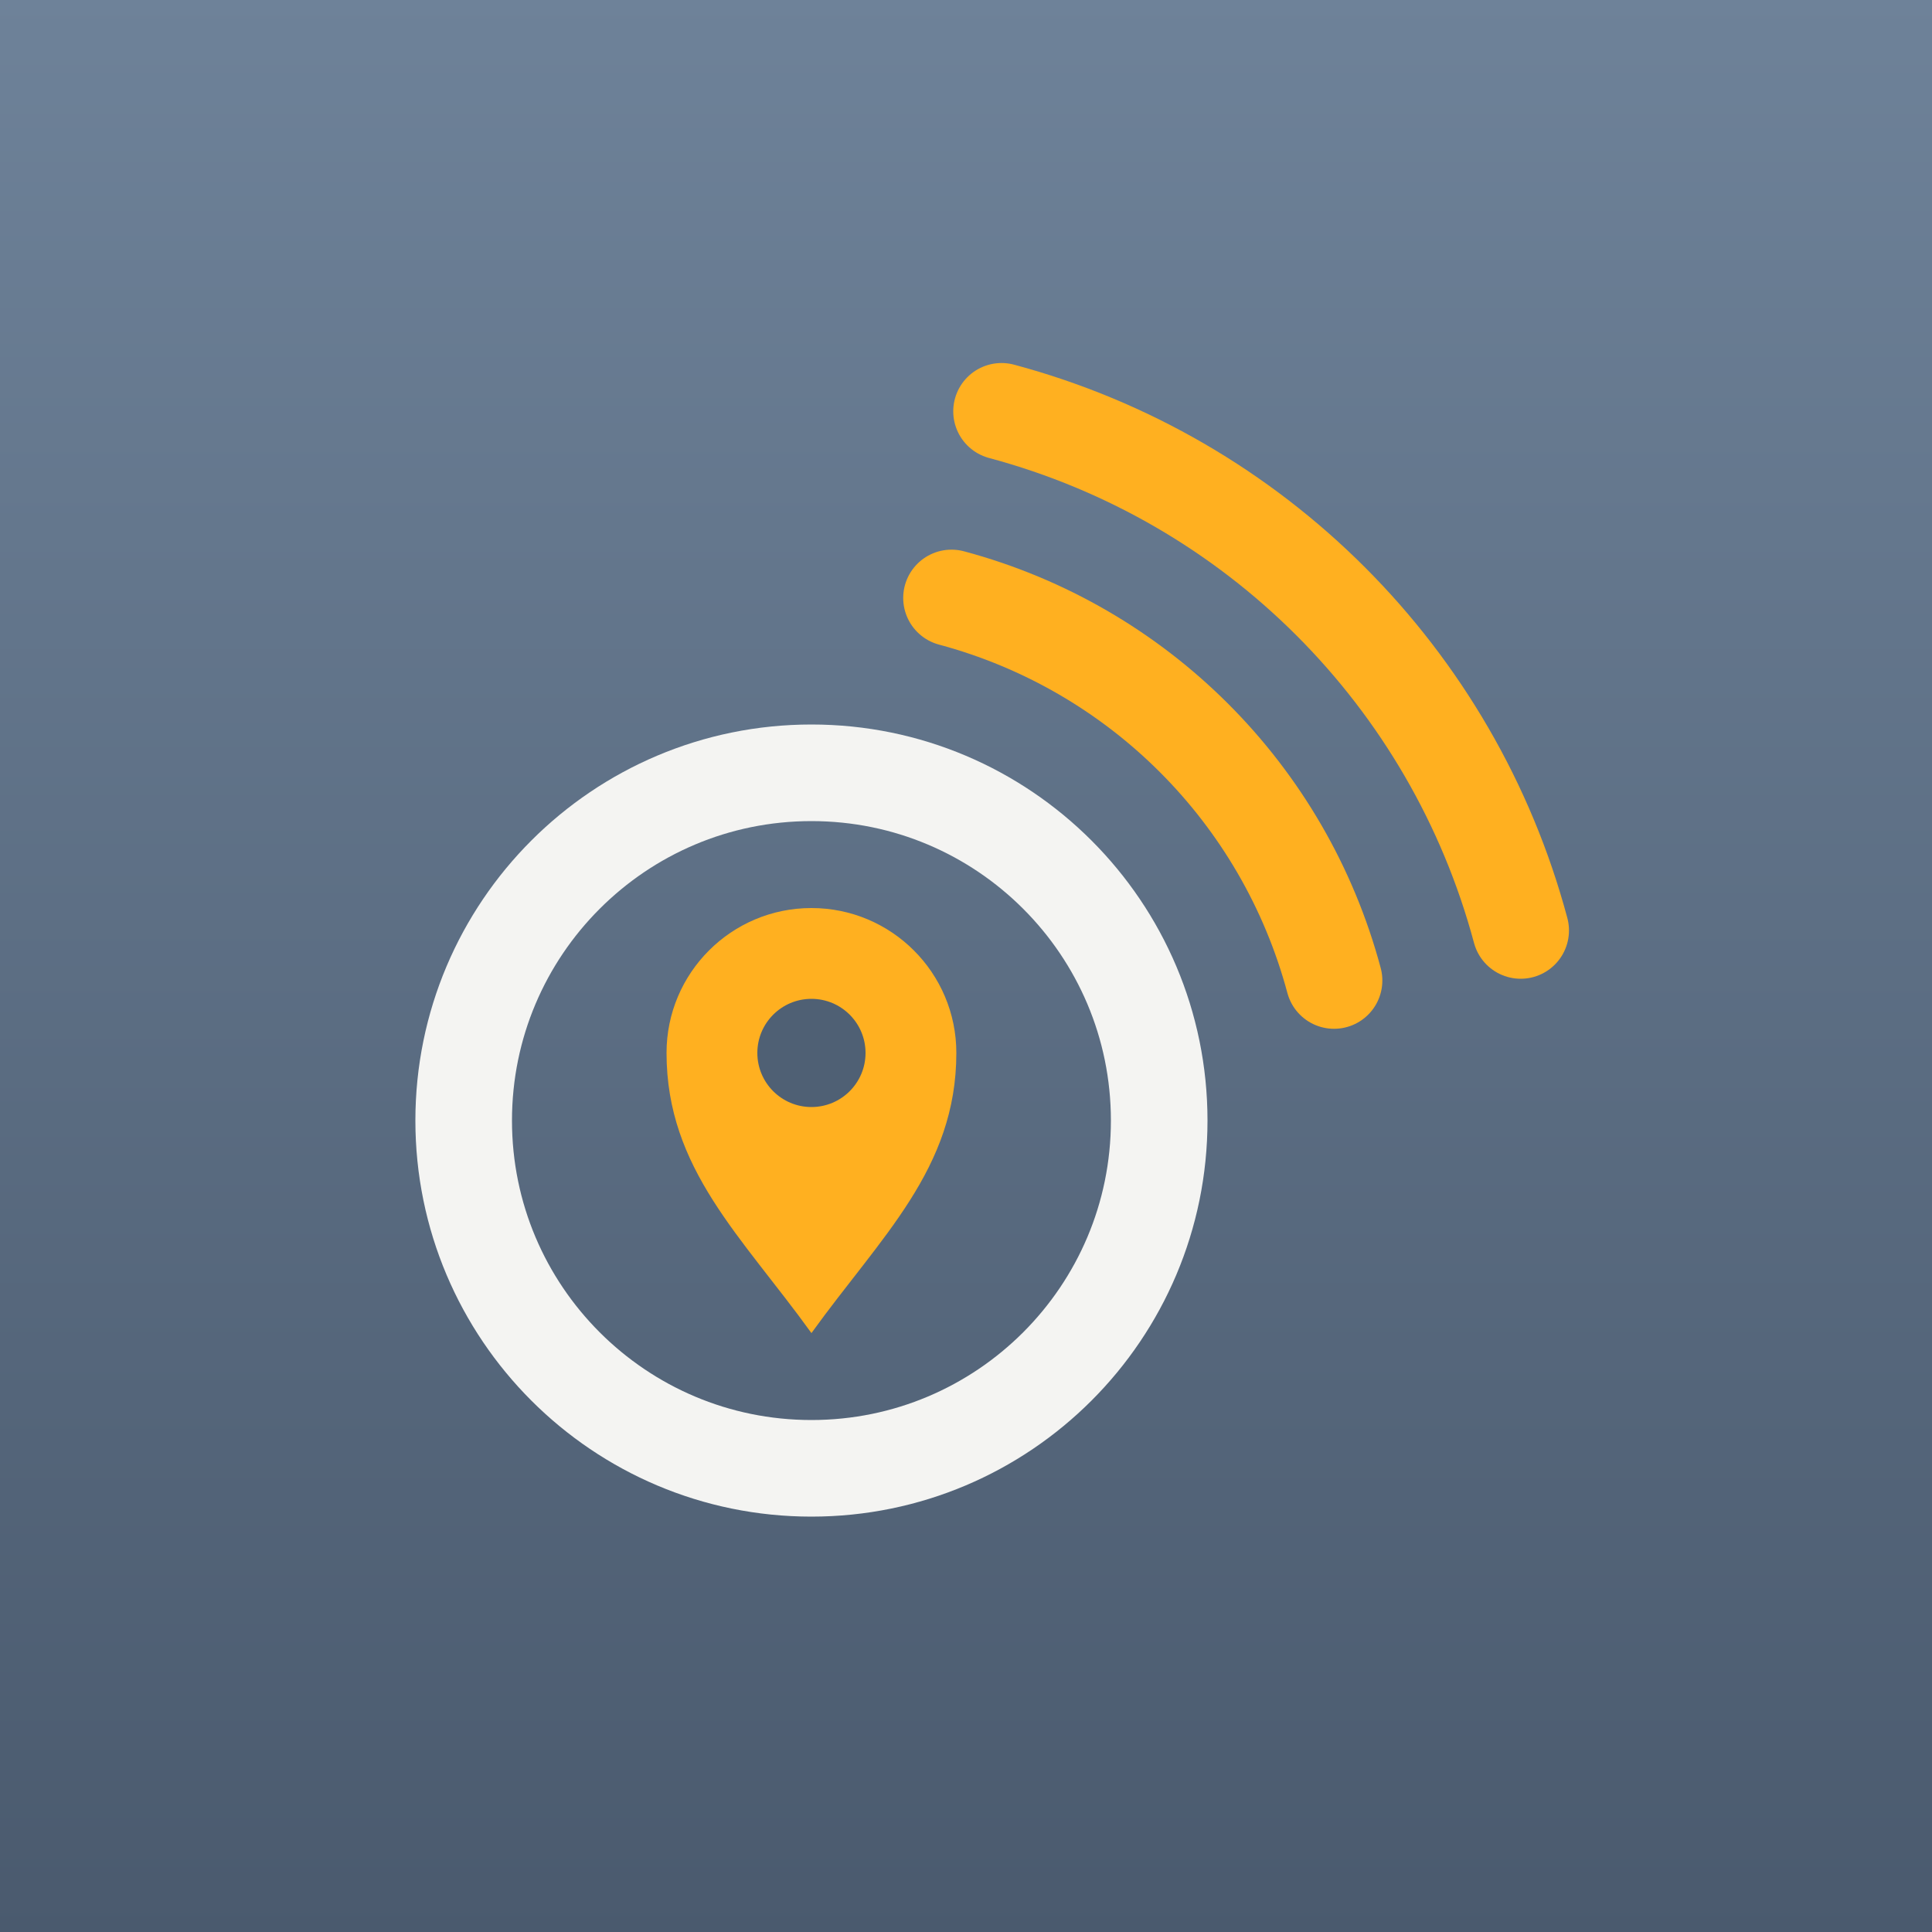
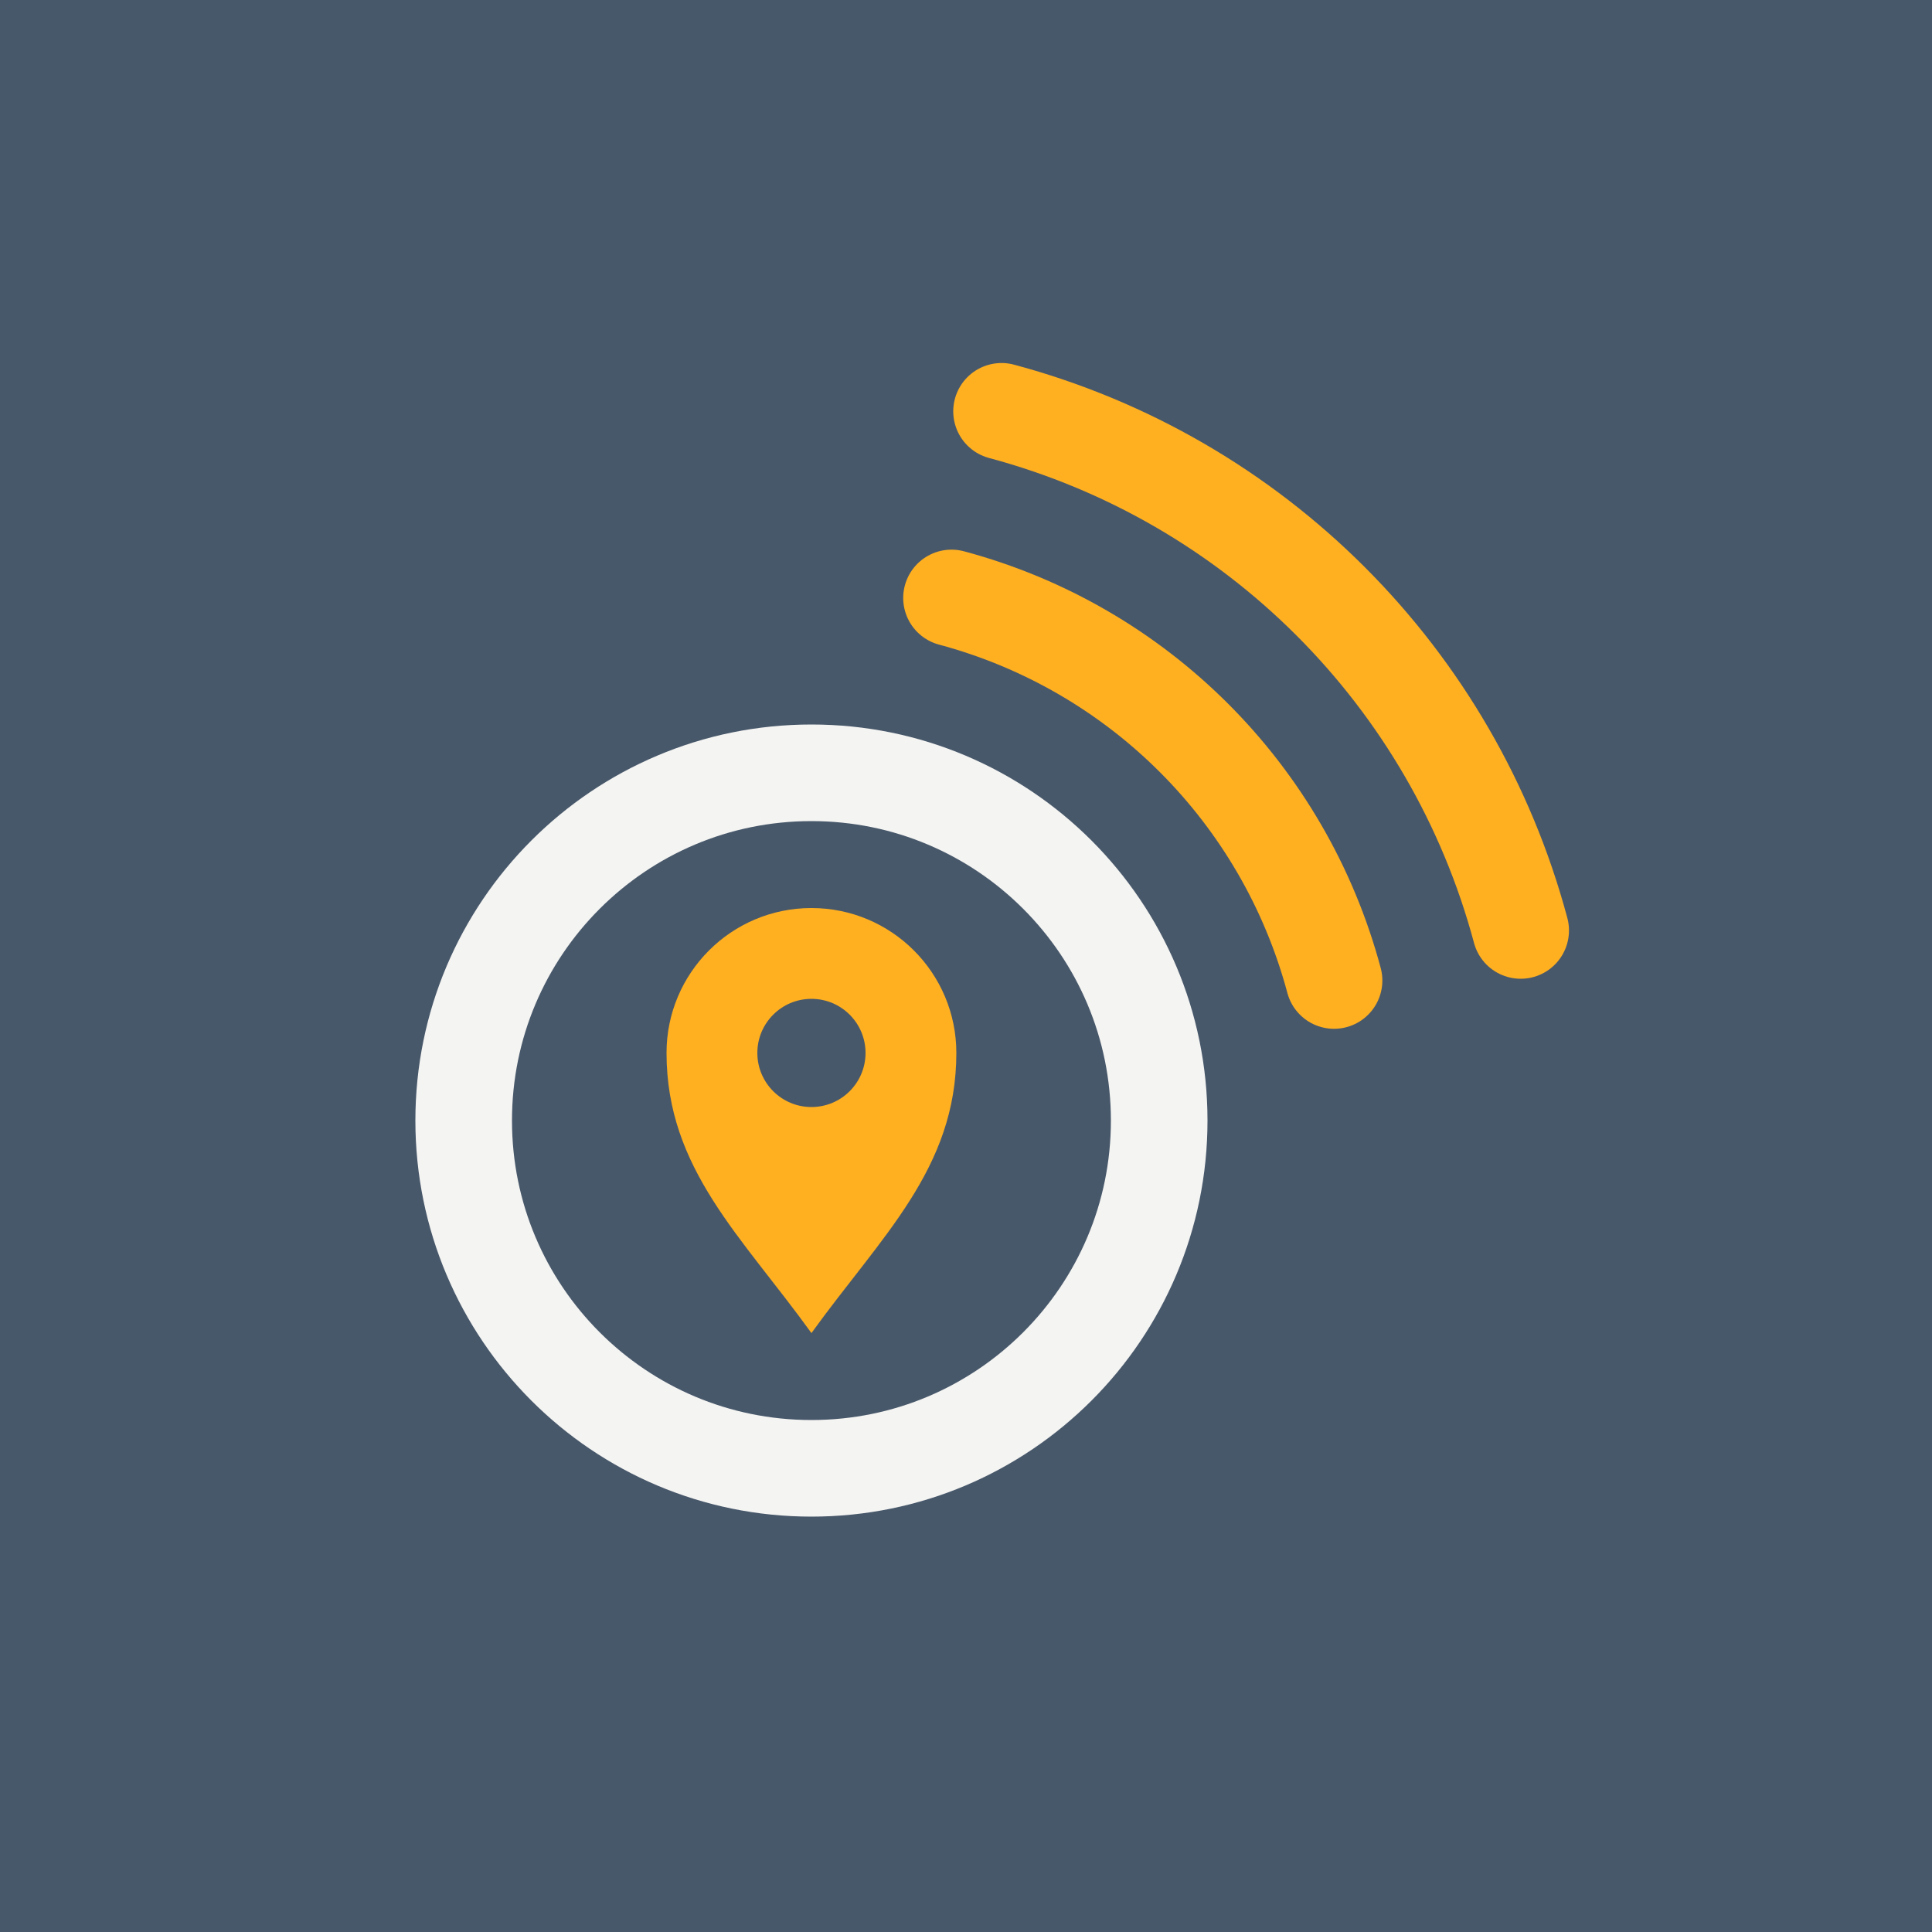
<svg xmlns="http://www.w3.org/2000/svg" viewBox="0 0 100 100" width="1024" height="1024">
-   <defs>
-     <linearGradient id="g" x1="0" y1="0" x2="0" y2="1">
-       <stop offset="0" stop-color="#6E8299" />
-       <stop offset="1" stop-color="#4A5A6E" />
-     </linearGradient>
-   </defs>
-   <rect width="100" height="100" fill="url(#g)" />
+   <rect width="100" height="100" fill="#48586B" />
  <circle cx="42" cy="58" r="18" fill="none" stroke="#F4F4F2" stroke-width="5" />
  <path d="M42 69 C 38.4 64, 34.5 60.5, 34.5 54.5 A 7.5 7.5 0 1 1 49.5 54.5 C 49.5 60.5, 45.6 64, 42 69 Z" fill="#FFB020" />
-   <circle cx="42" cy="54.5" r="2.8" fill="#4F6074" />
+   <circle cx="42" cy="54.5" r="2.8" fill="#48586B" />
  <g fill="none" stroke="#FFB020" stroke-width="5" stroke-linecap="round">
    <path d="M49.25 30.95 A 28 28 0 0 1 69.05 50.75" />
    <path d="M51.84 21.29 A 38 38 0 0 1 78.71 48.16" />
  </g>
</svg>
